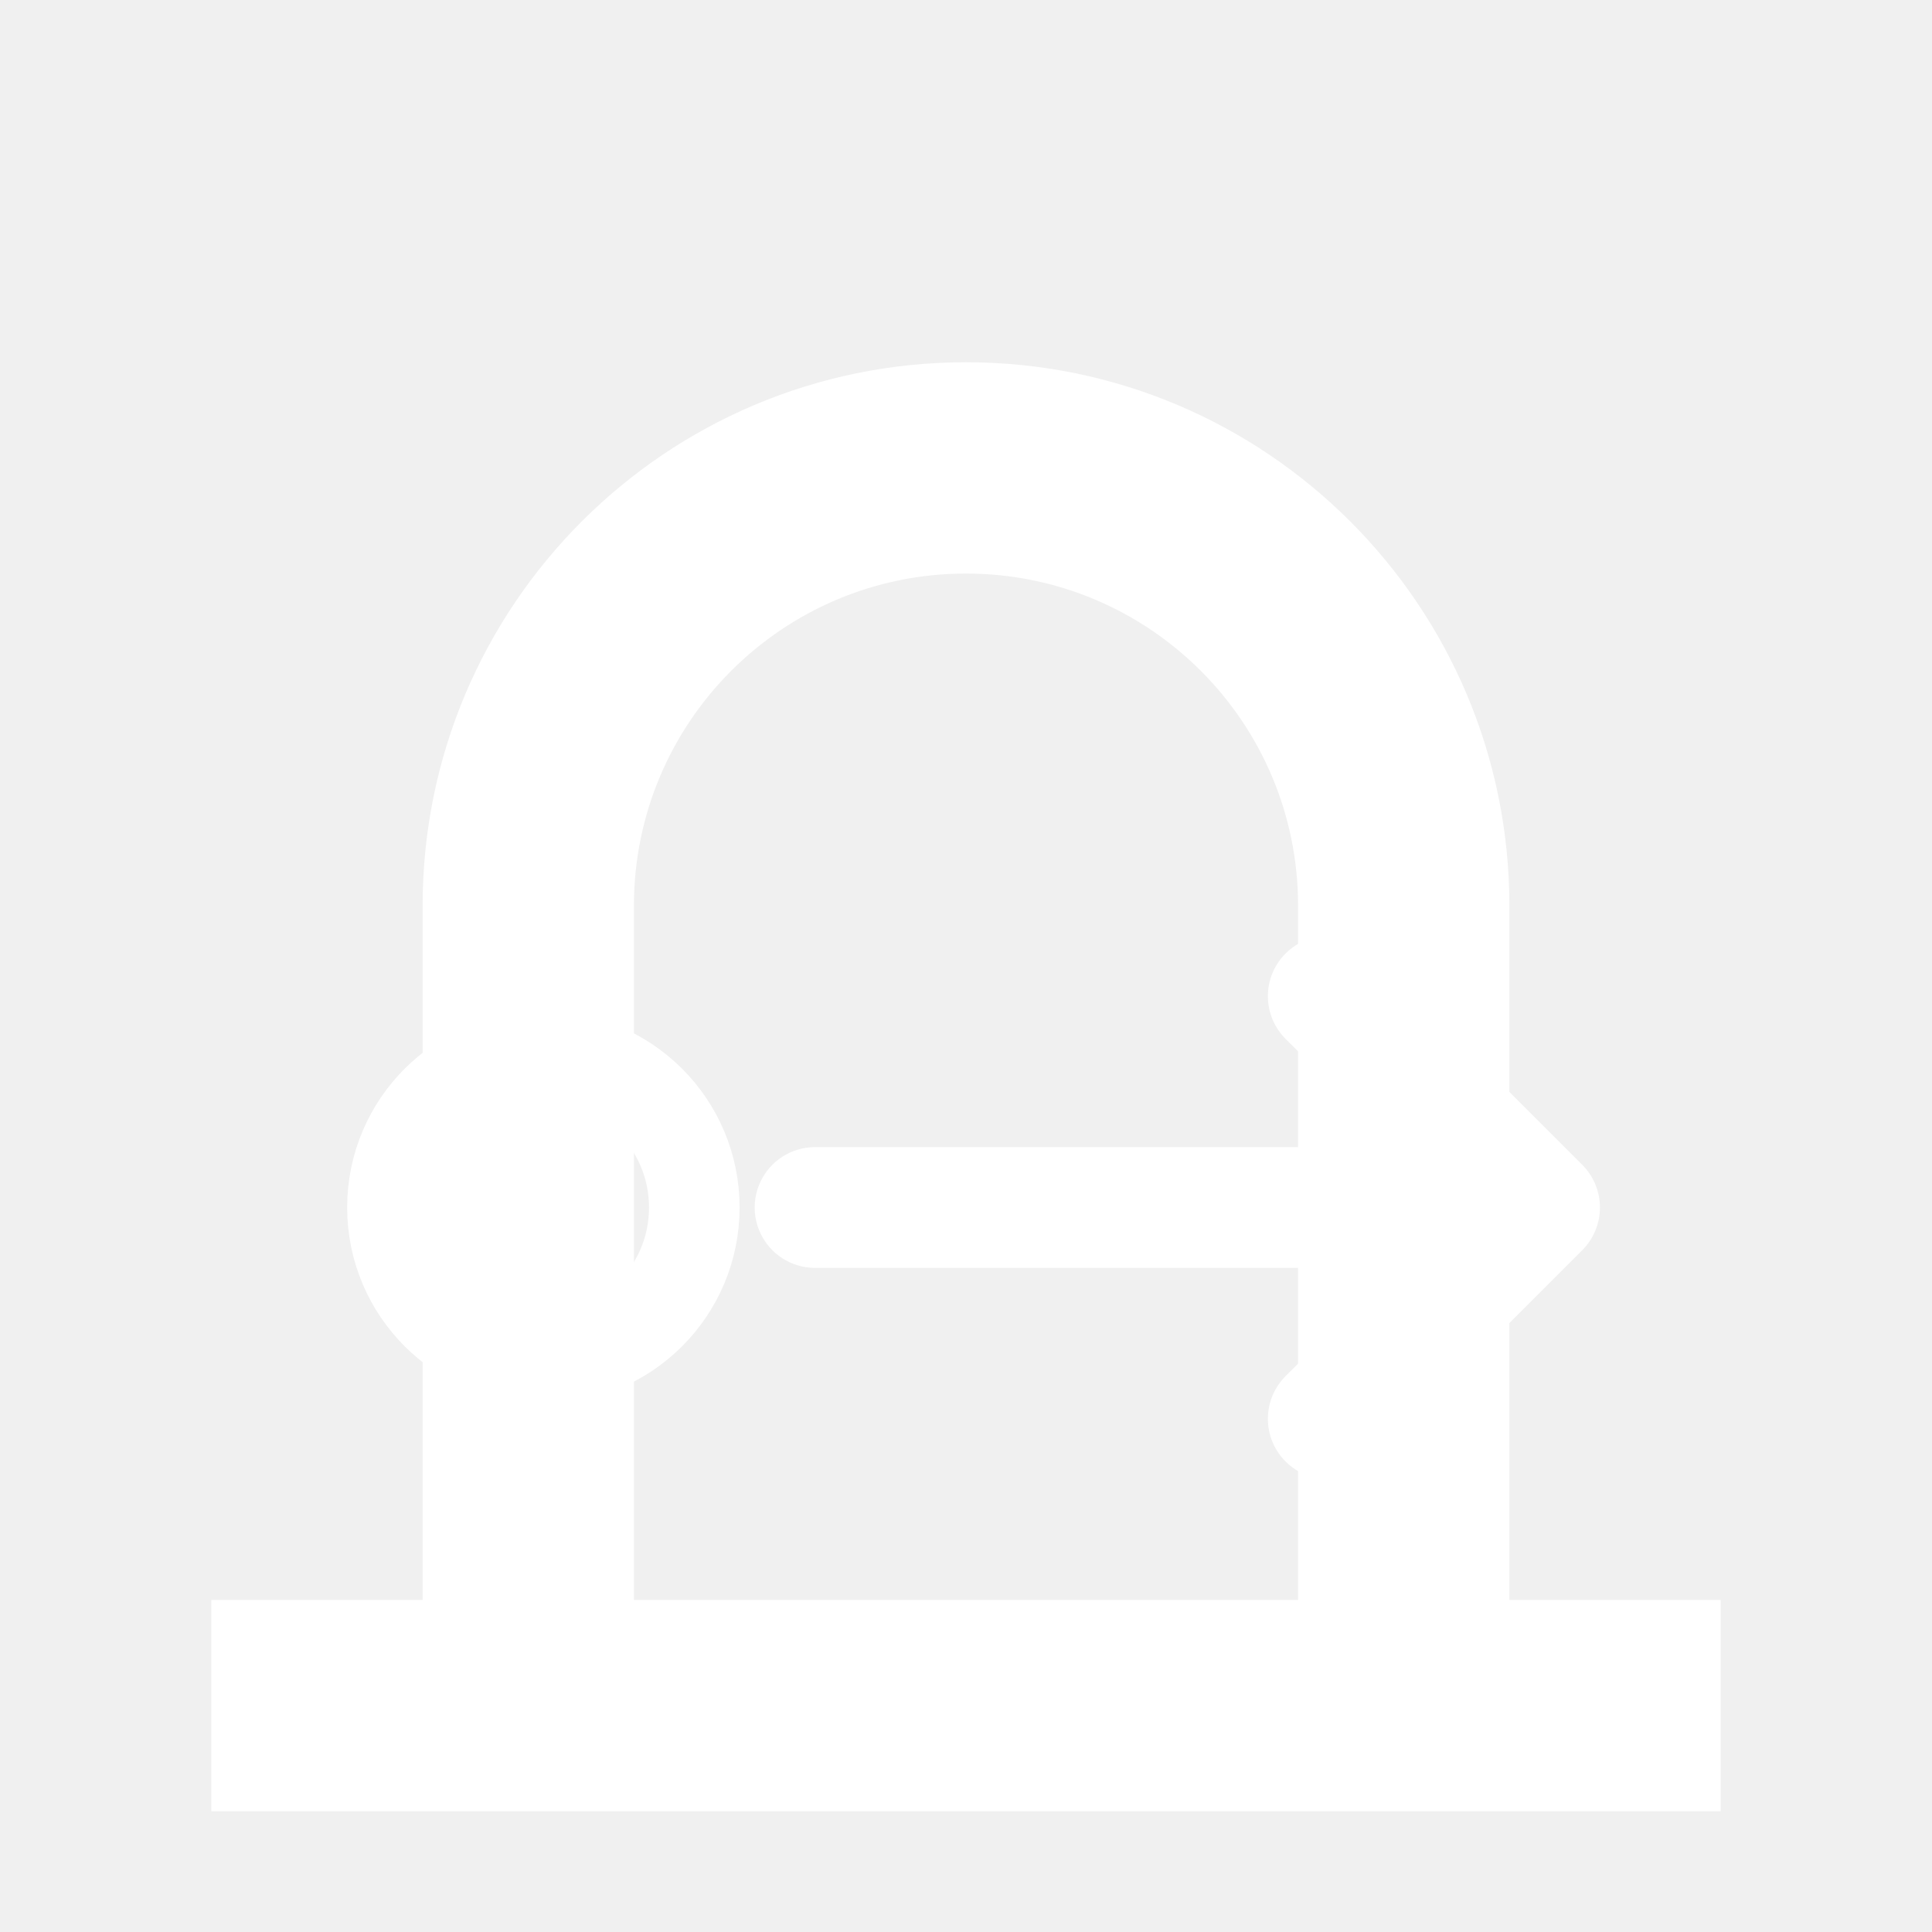
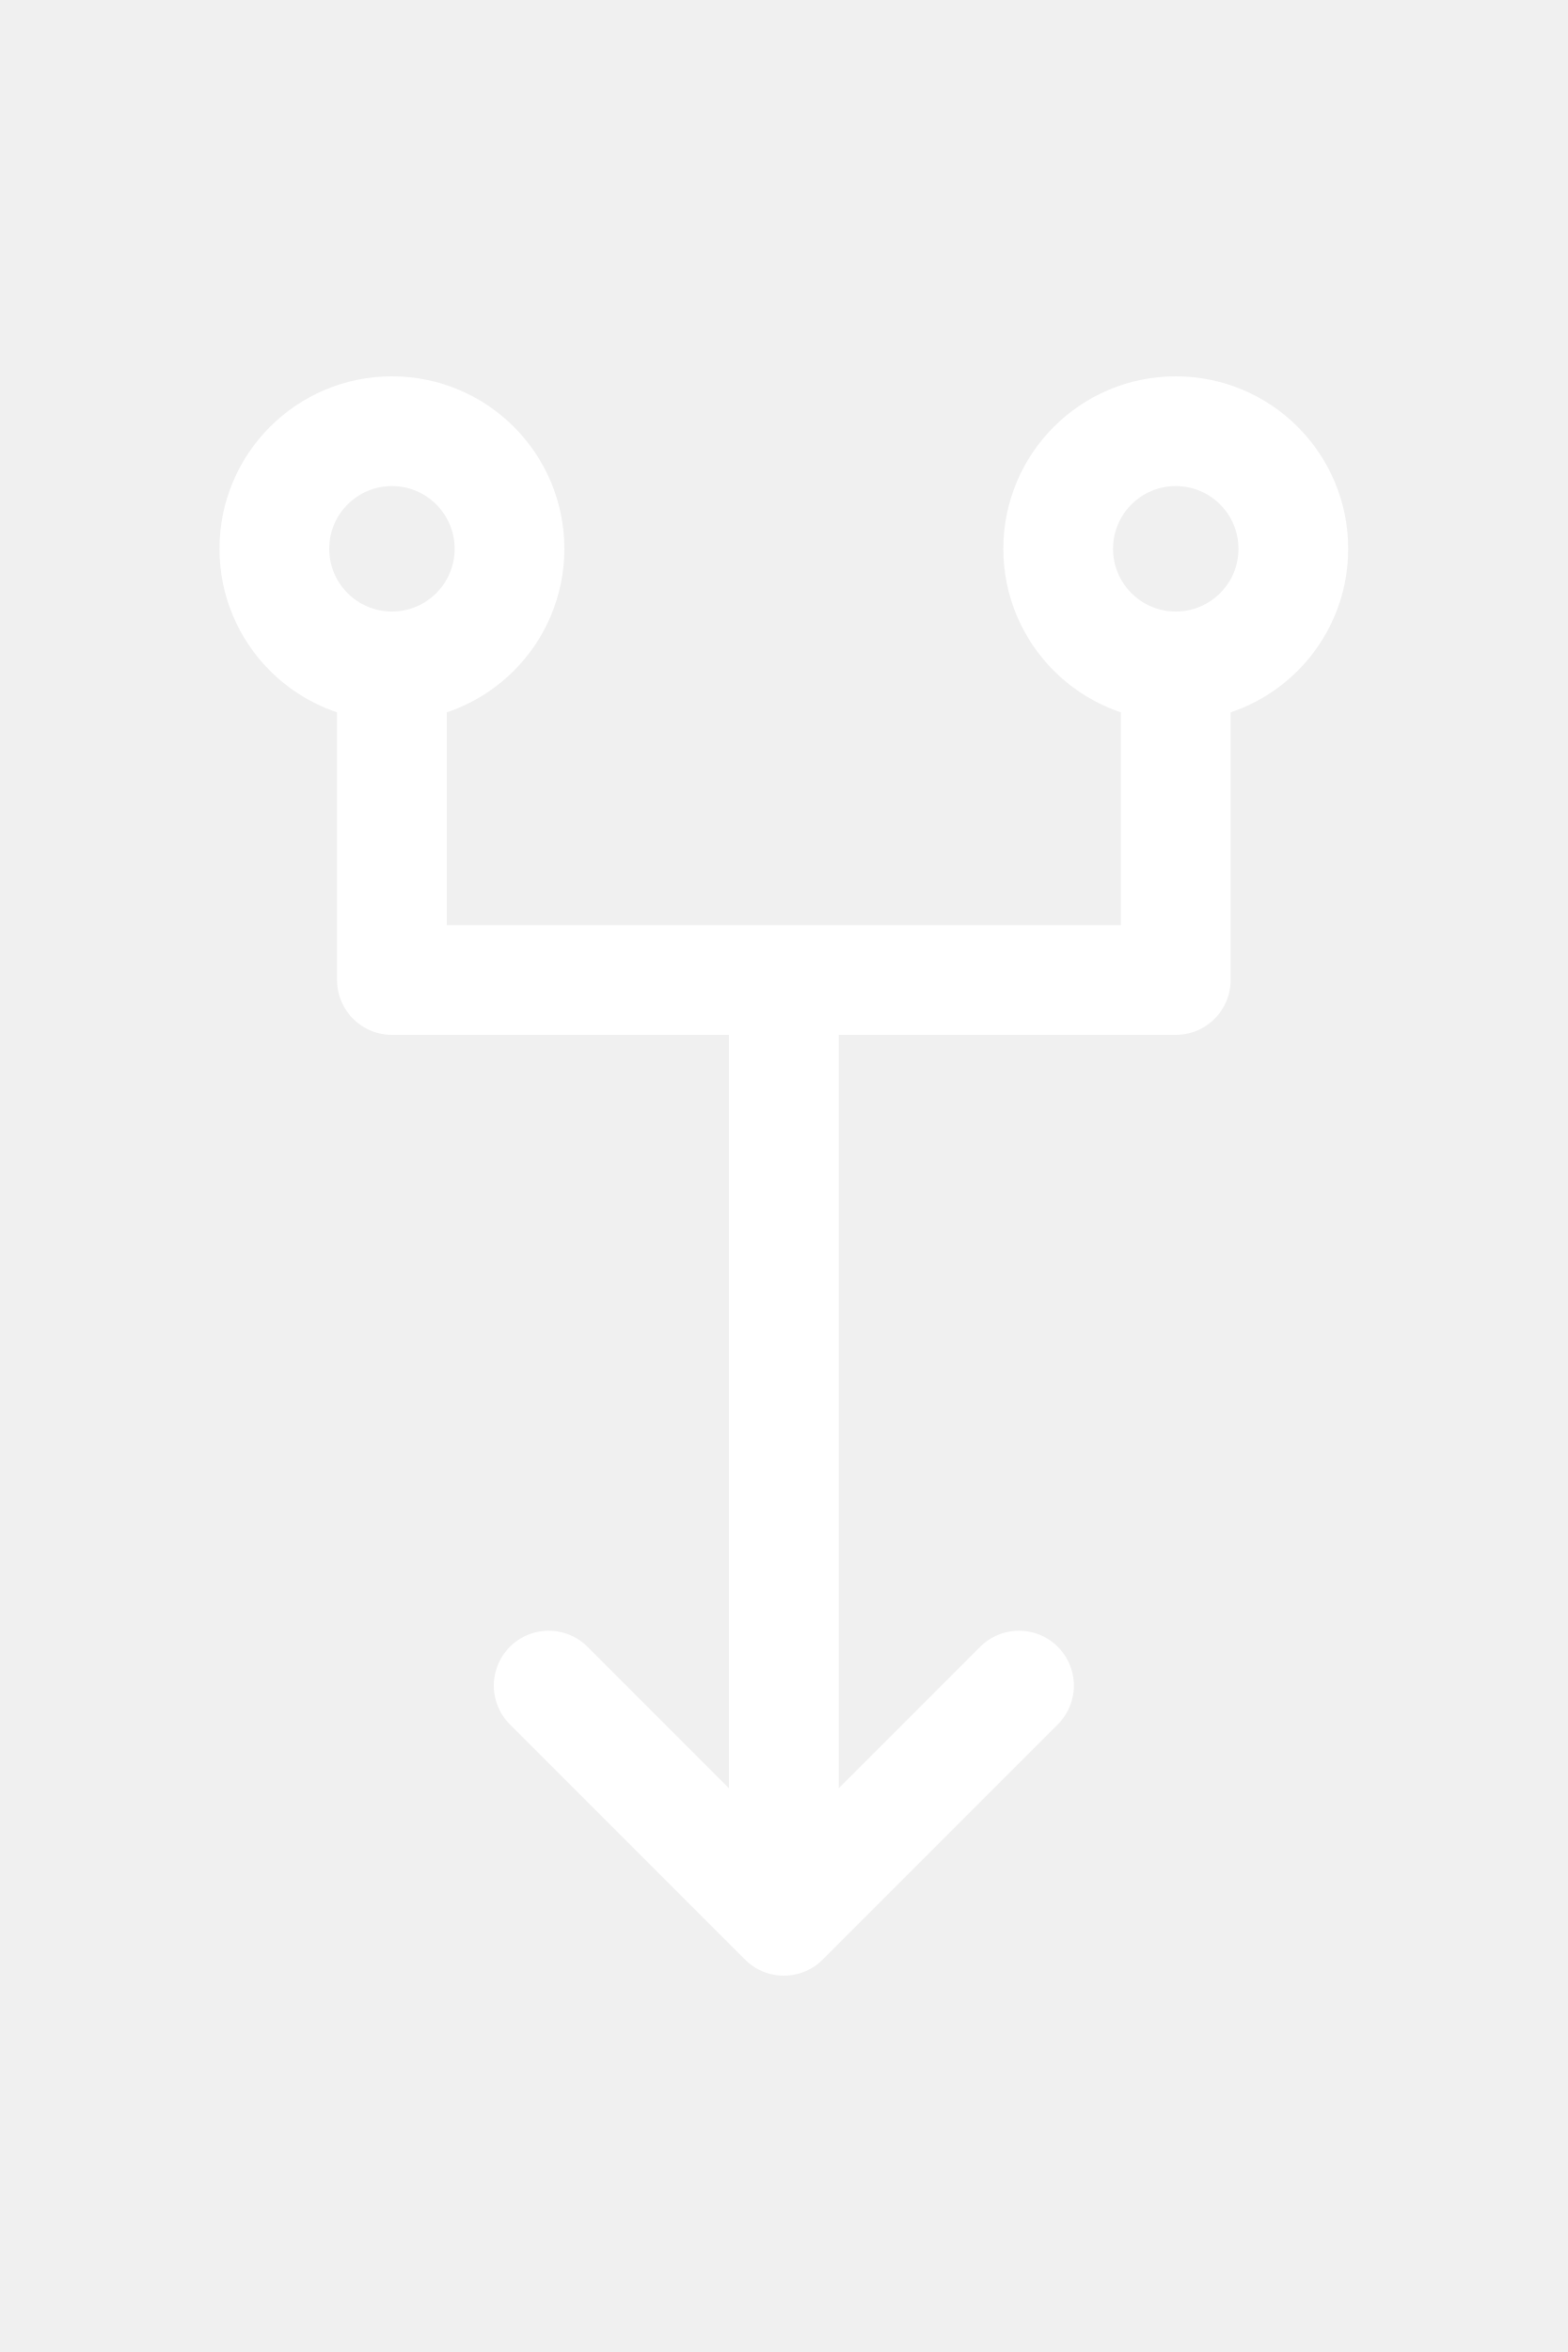
- <svg xmlns="http://www.w3.org/2000/svg" viewBox="0 0 64 64">
-   <path fill="#fff" d="M14 56V30a18 18 0 0 1 36 0v26h-7V30a11 11 0 0 0-22 0v26zM7 53h50v7H7z" />
-   <circle cx="18" cy="40" r="5" fill="none" stroke="#fff" stroke-width="3" />
-   <path d="M27 40h24m-7-7 7 7-7 7" fill="none" stroke="#fff" stroke-linecap="round" stroke-linejoin="round" stroke-width="4" />
+ <svg xmlns="http://www.w3.org/2000/svg" width="40" height="60" viewBox="0 0 40 60">
+   <g fill="none" stroke="#fff" stroke-linecap="round" stroke-linejoin="round" stroke-width="2.8">
+     <path d="M10 17v8m20-8v8M10 25h20m-10 0v7m0 0V49m-6-6 6 6 6-6" />
+     <circle cx="10" cy="14" r="3" />
+     <circle cx="30" cy="14" r="3" />
+   </g>
</svg>
